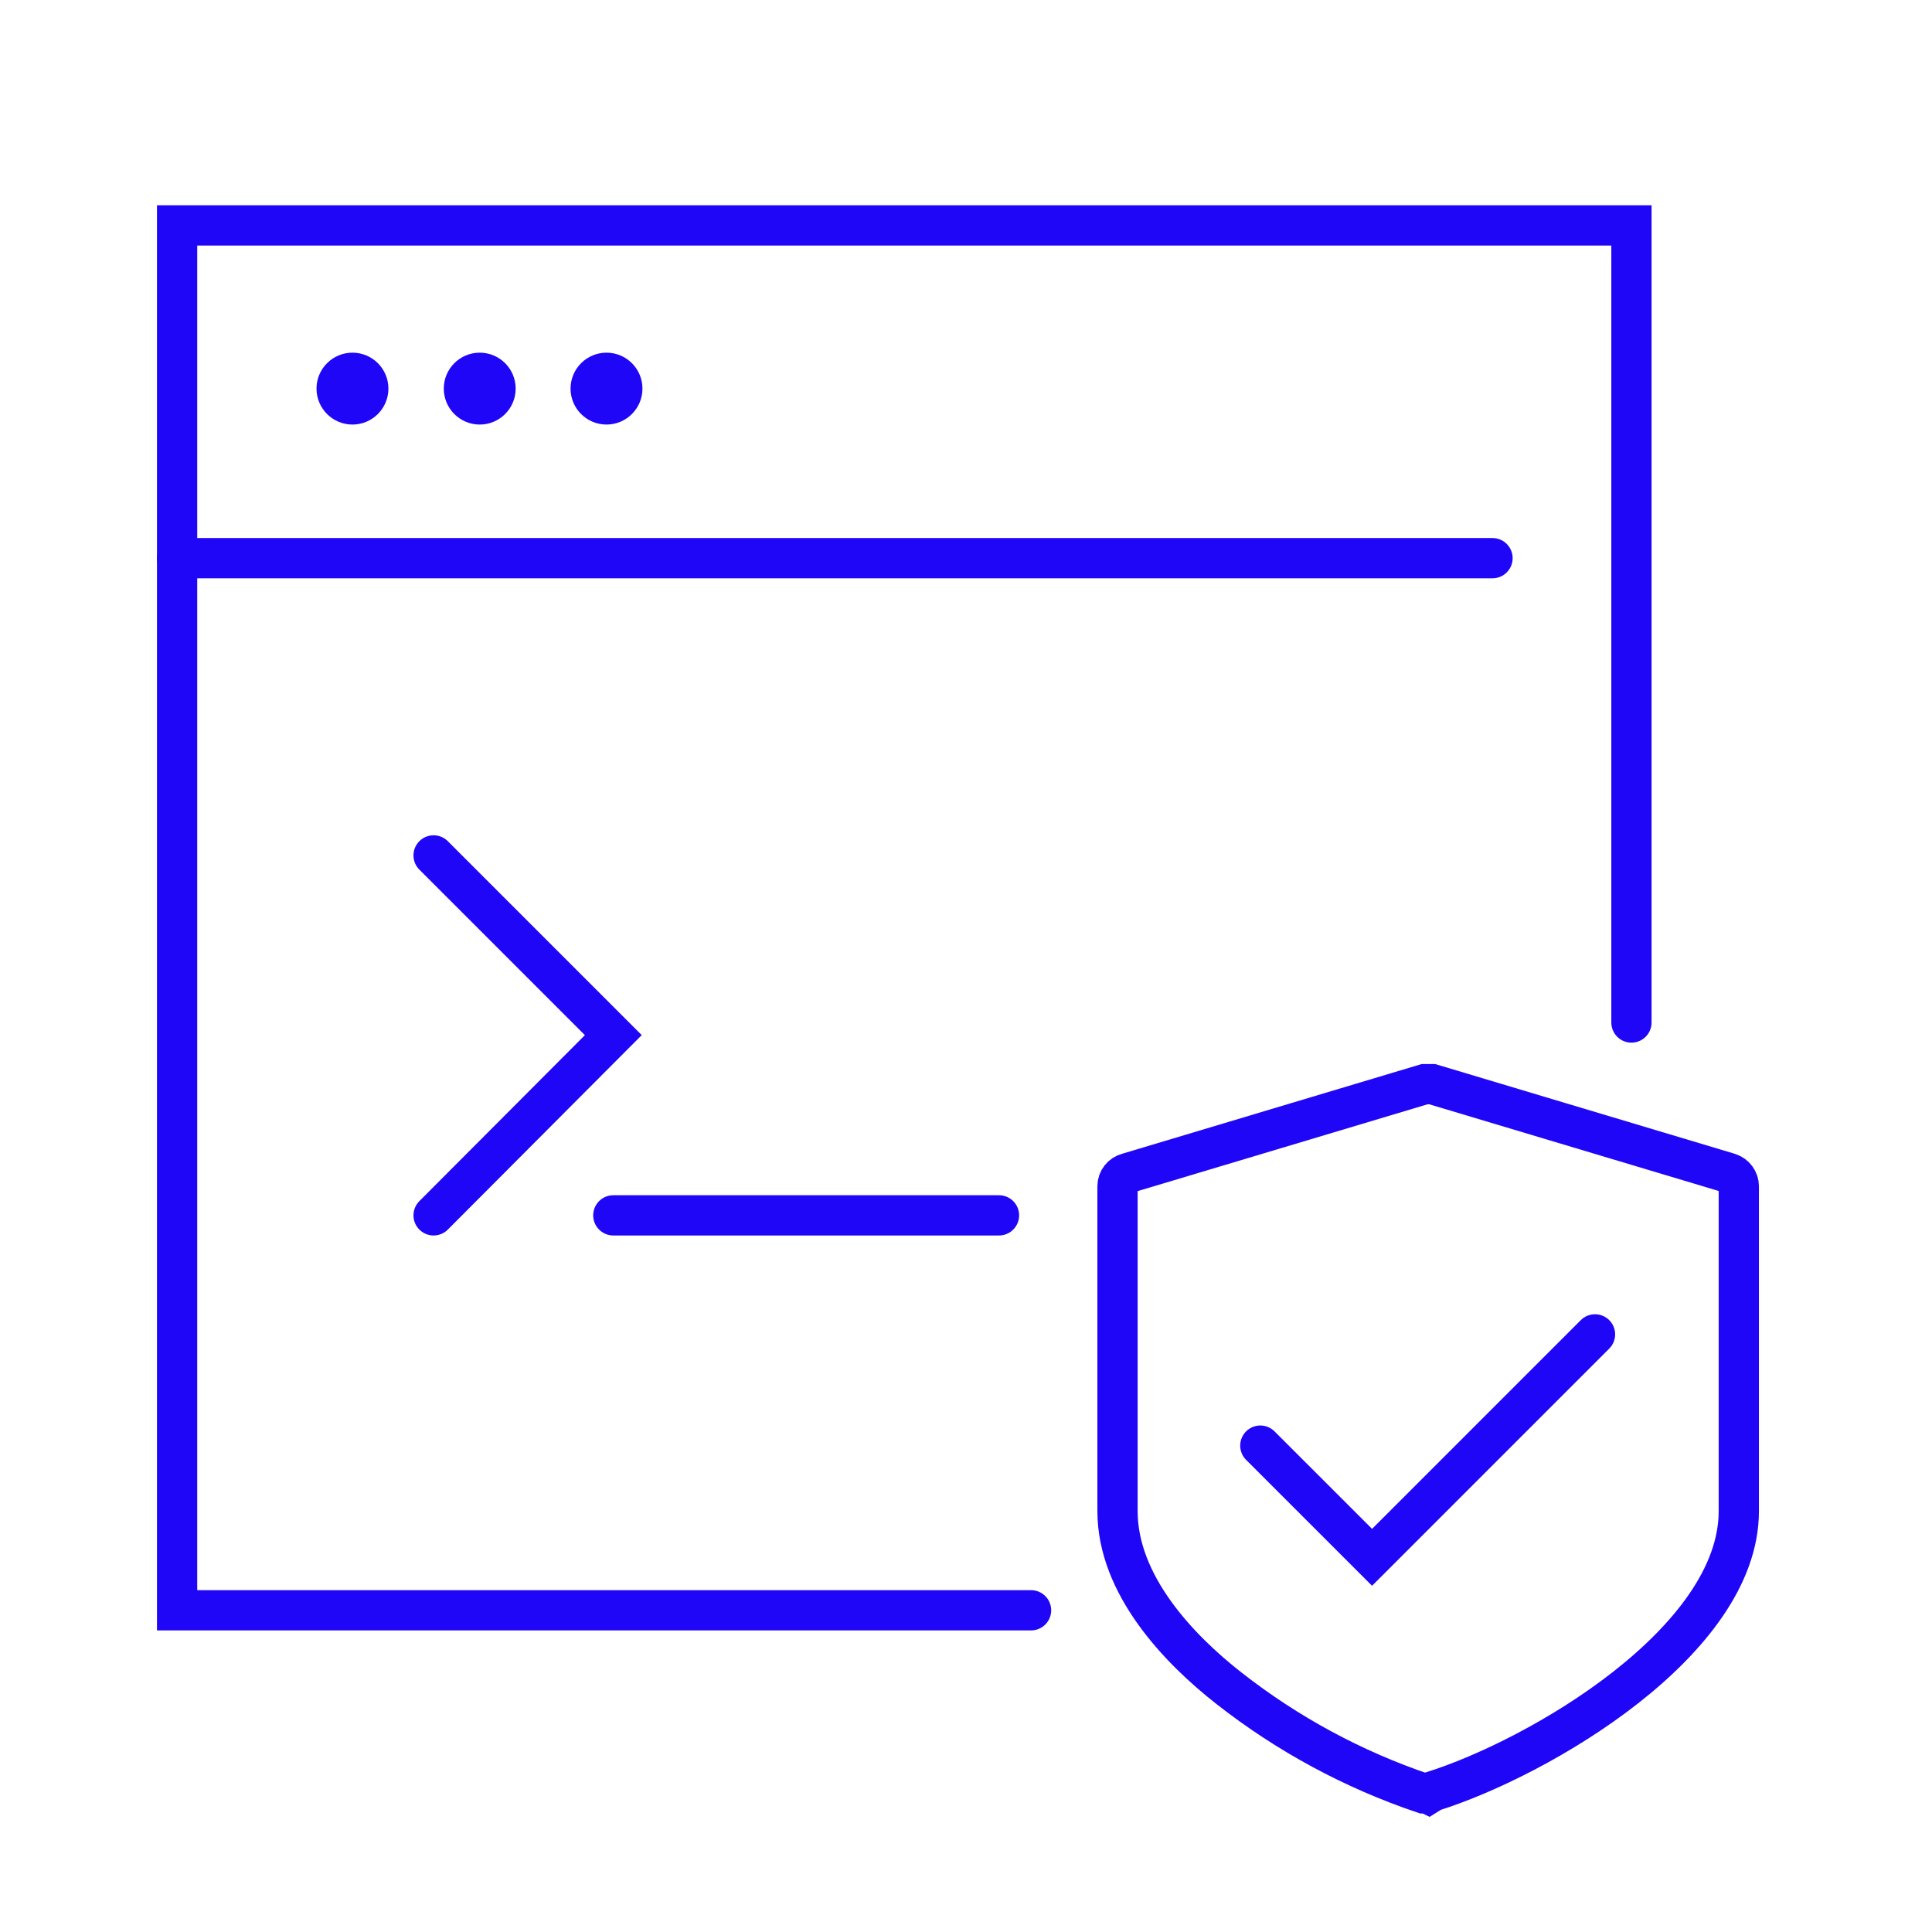
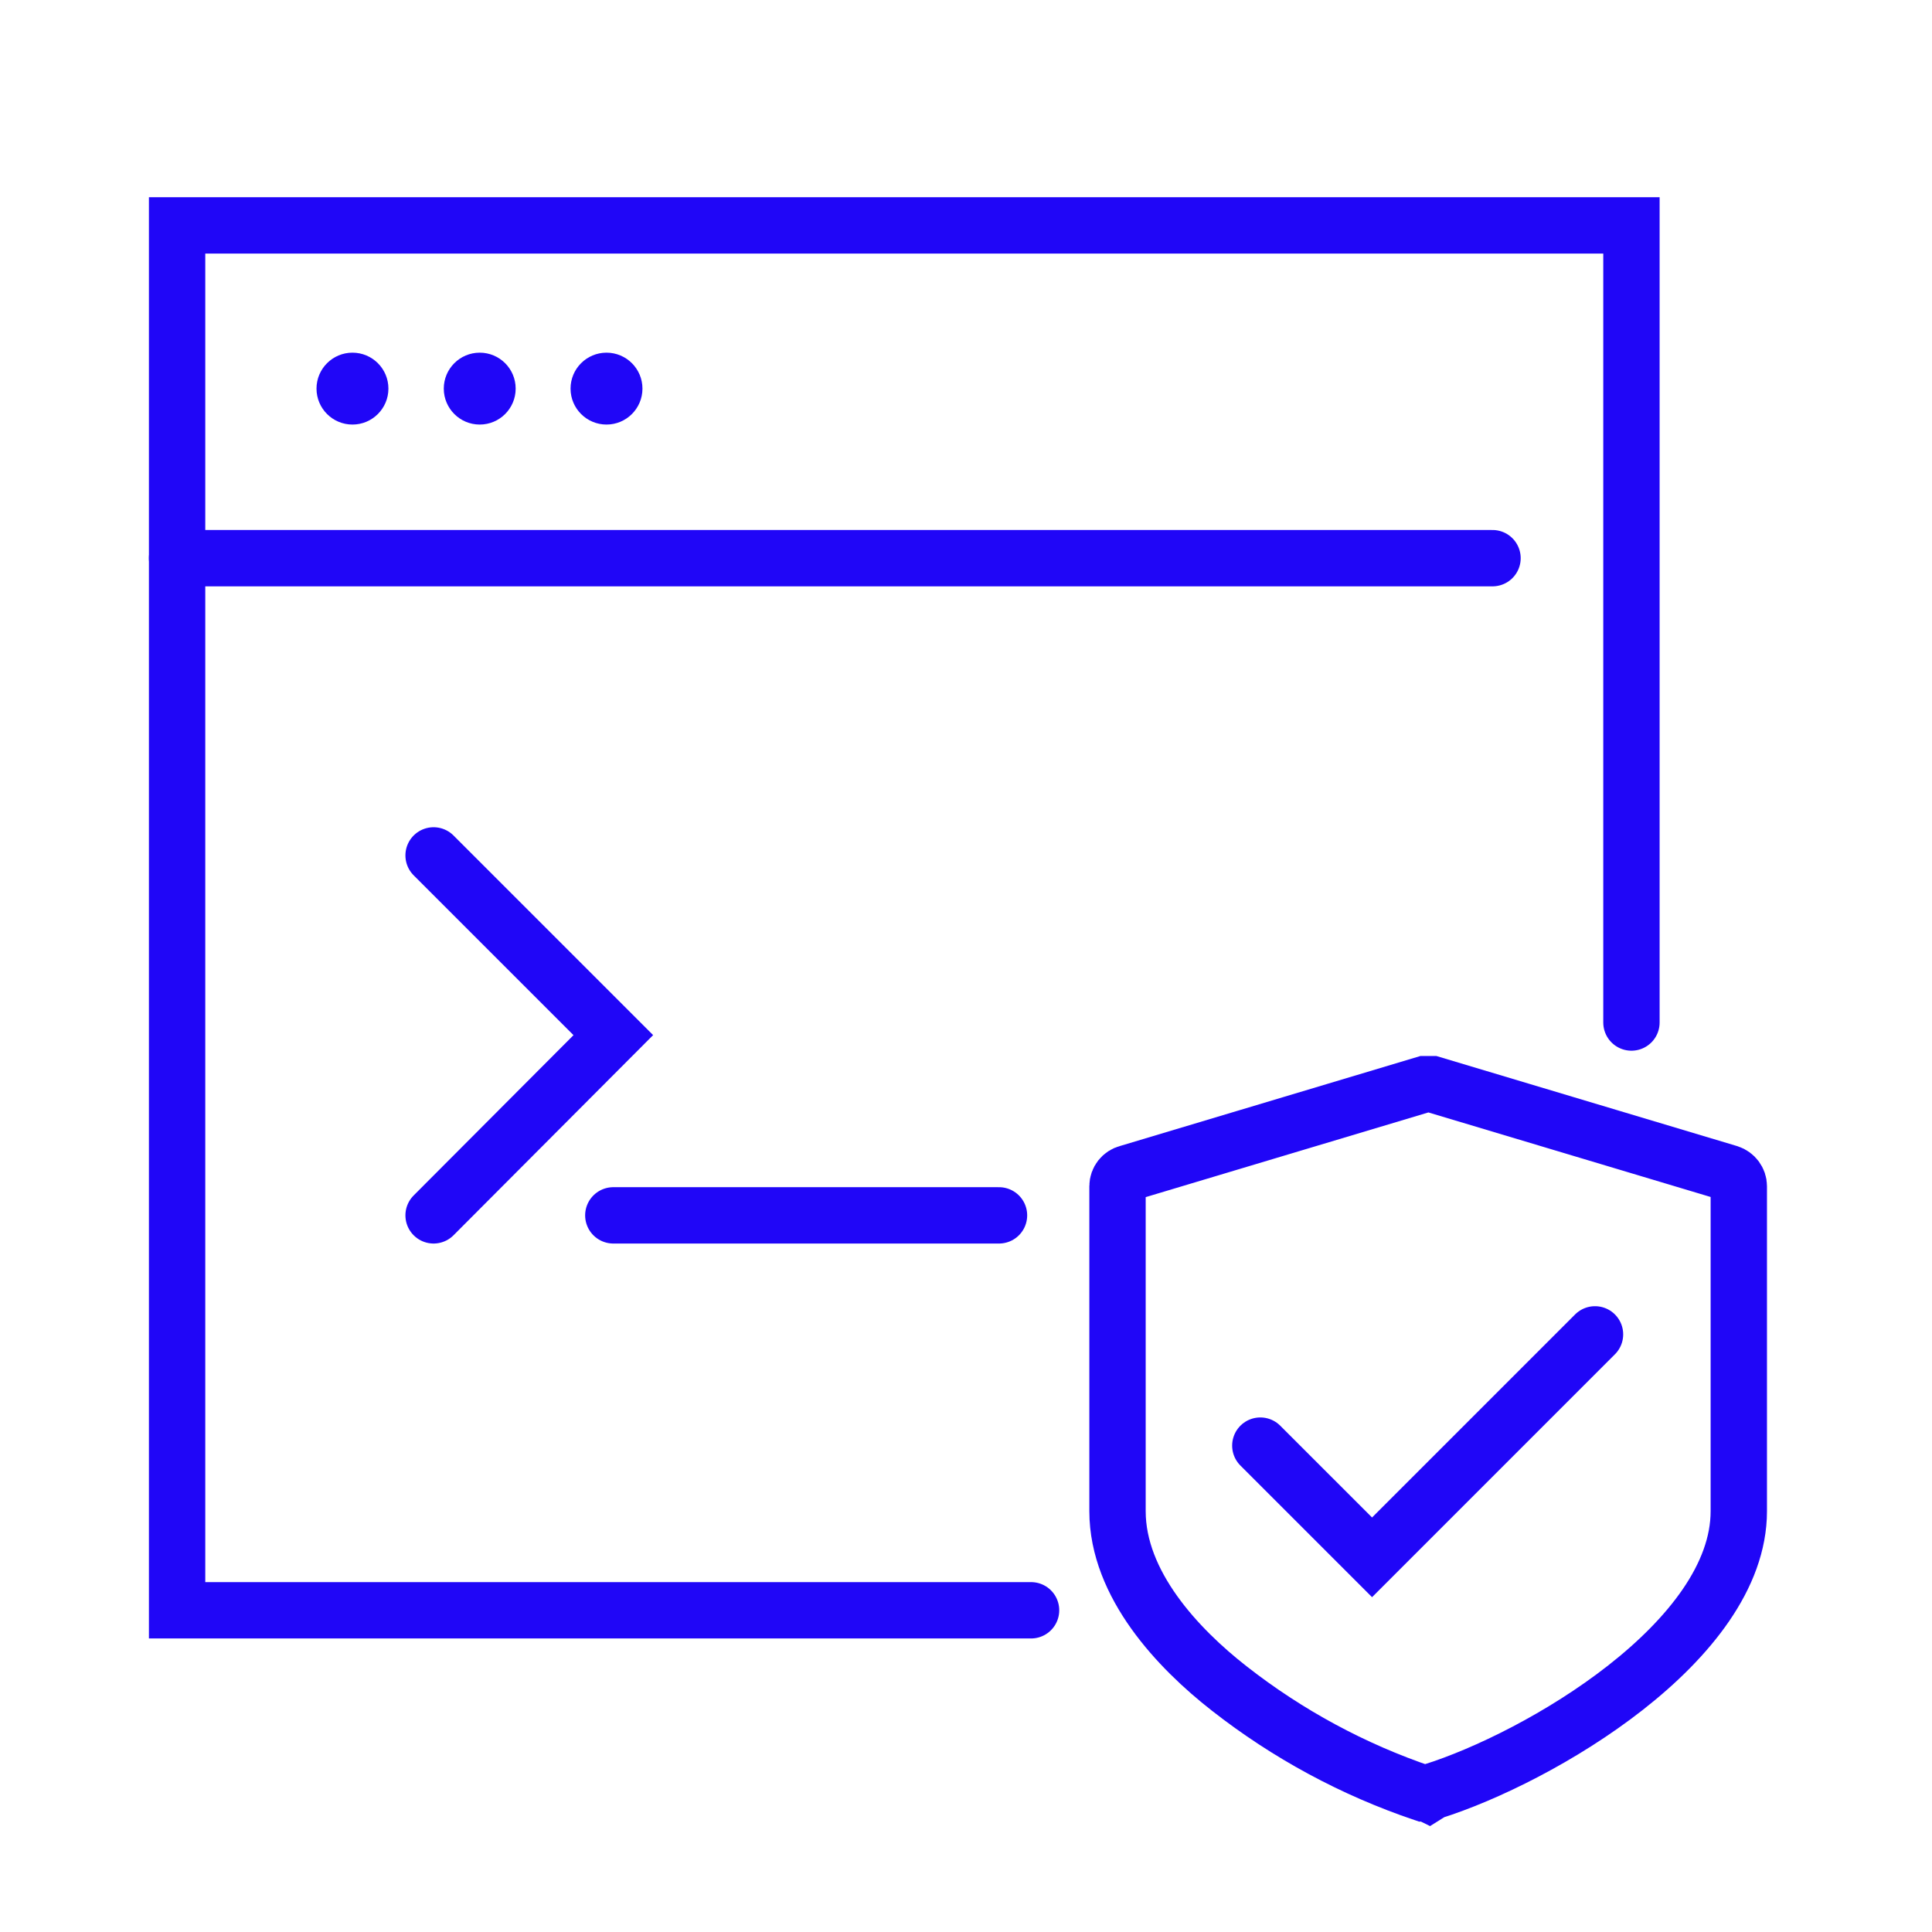
<svg xmlns="http://www.w3.org/2000/svg" width="120" height="120" viewBox="0 0 120 120" fill="none">
-   <path d="M64.041 100.018H11V14H101.332V63.511" stroke="#2006F7" stroke-width="2.5" stroke-linecap="round" />
-   <path d="M11 34.669H92.703" stroke="#2006F7" stroke-width="2.5" stroke-linecap="round" />
+   <path d="M64.041 100.018H11V14H101.332V63.511" stroke="#2006F7" stroke-width="3.5" stroke-linecap="round" />
+   <path d="M11 34.669H92.703" stroke="#2006F7" stroke-width="3.5" stroke-linecap="round" />
  <path d="M21.892 26.37C23.125 26.37 24.125 25.37 24.125 24.137C24.125 22.904 23.125 21.905 21.892 21.905C20.659 21.905 19.659 22.904 19.659 24.137C19.659 25.37 20.659 26.37 21.892 26.37Z" fill="#2006F7" />
  <path d="M29.797 26.37C31.03 26.37 32.029 25.37 32.029 24.137C32.029 22.904 31.03 21.905 29.797 21.905C28.564 21.905 27.564 22.904 27.564 24.137C27.564 25.37 28.564 26.37 29.797 26.37Z" fill="#2006F7" />
  <path d="M37.671 26.37C38.904 26.37 39.904 25.37 39.904 24.137C39.904 22.904 38.904 21.905 37.671 21.905C36.438 21.905 35.438 22.904 35.438 24.137C35.438 25.37 36.438 26.37 37.671 26.37Z" fill="#2006F7" />
-   <path d="M88.66 111.391H88.419C84.044 109.913 79.971 107.71 76.35 104.874C73.183 102.4 69.411 98.418 69.411 93.862V73.677C69.411 73.285 69.683 72.953 70.045 72.863L88.479 67.341H88.962L107.397 72.863C107.759 72.983 108 73.315 108 73.677V93.862C108 101.948 95.6 109.189 88.962 111.27L88.721 111.421L88.66 111.391Z" stroke="#2006F7" stroke-width="2.5" stroke-linecap="round" />
-   <path d="M78.281 89.79L85.221 96.729L99.069 82.88" stroke="#2006F7" stroke-width="2.5" stroke-linecap="round" />
-   <path d="M26.931 75.488L38.094 64.294L26.931 53.131" stroke="#2006F7" stroke-width="2.5" stroke-linecap="round" />
-   <path d="M38.094 75.488H62.05" stroke="#2006F7" stroke-width="2.5" stroke-linecap="round" />
+   <path d="M88.66 111.391H88.419C84.044 109.913 79.971 107.71 76.35 104.874C73.183 102.4 69.411 98.418 69.411 93.862V73.677C69.411 73.285 69.683 72.953 70.045 72.863L88.479 67.341H88.962L107.397 72.863C107.759 72.983 108 73.315 108 73.677V93.862C108 101.948 95.6 109.189 88.962 111.27L88.721 111.421L88.66 111.391Z" stroke="#2006F7" stroke-width="3.5" stroke-linecap="round" />
+   <path d="M78.281 89.79L85.221 96.729L99.069 82.88" stroke="#2006F7" stroke-width="3.5" stroke-linecap="round" />
+   <path d="M26.931 75.488L38.094 64.294L26.931 53.131" stroke="#2006F7" stroke-width="3.5" stroke-linecap="round" />
+   <path d="M38.094 75.488H62.05" stroke="#2006F7" stroke-width="3.5" stroke-linecap="round" />
</svg>
